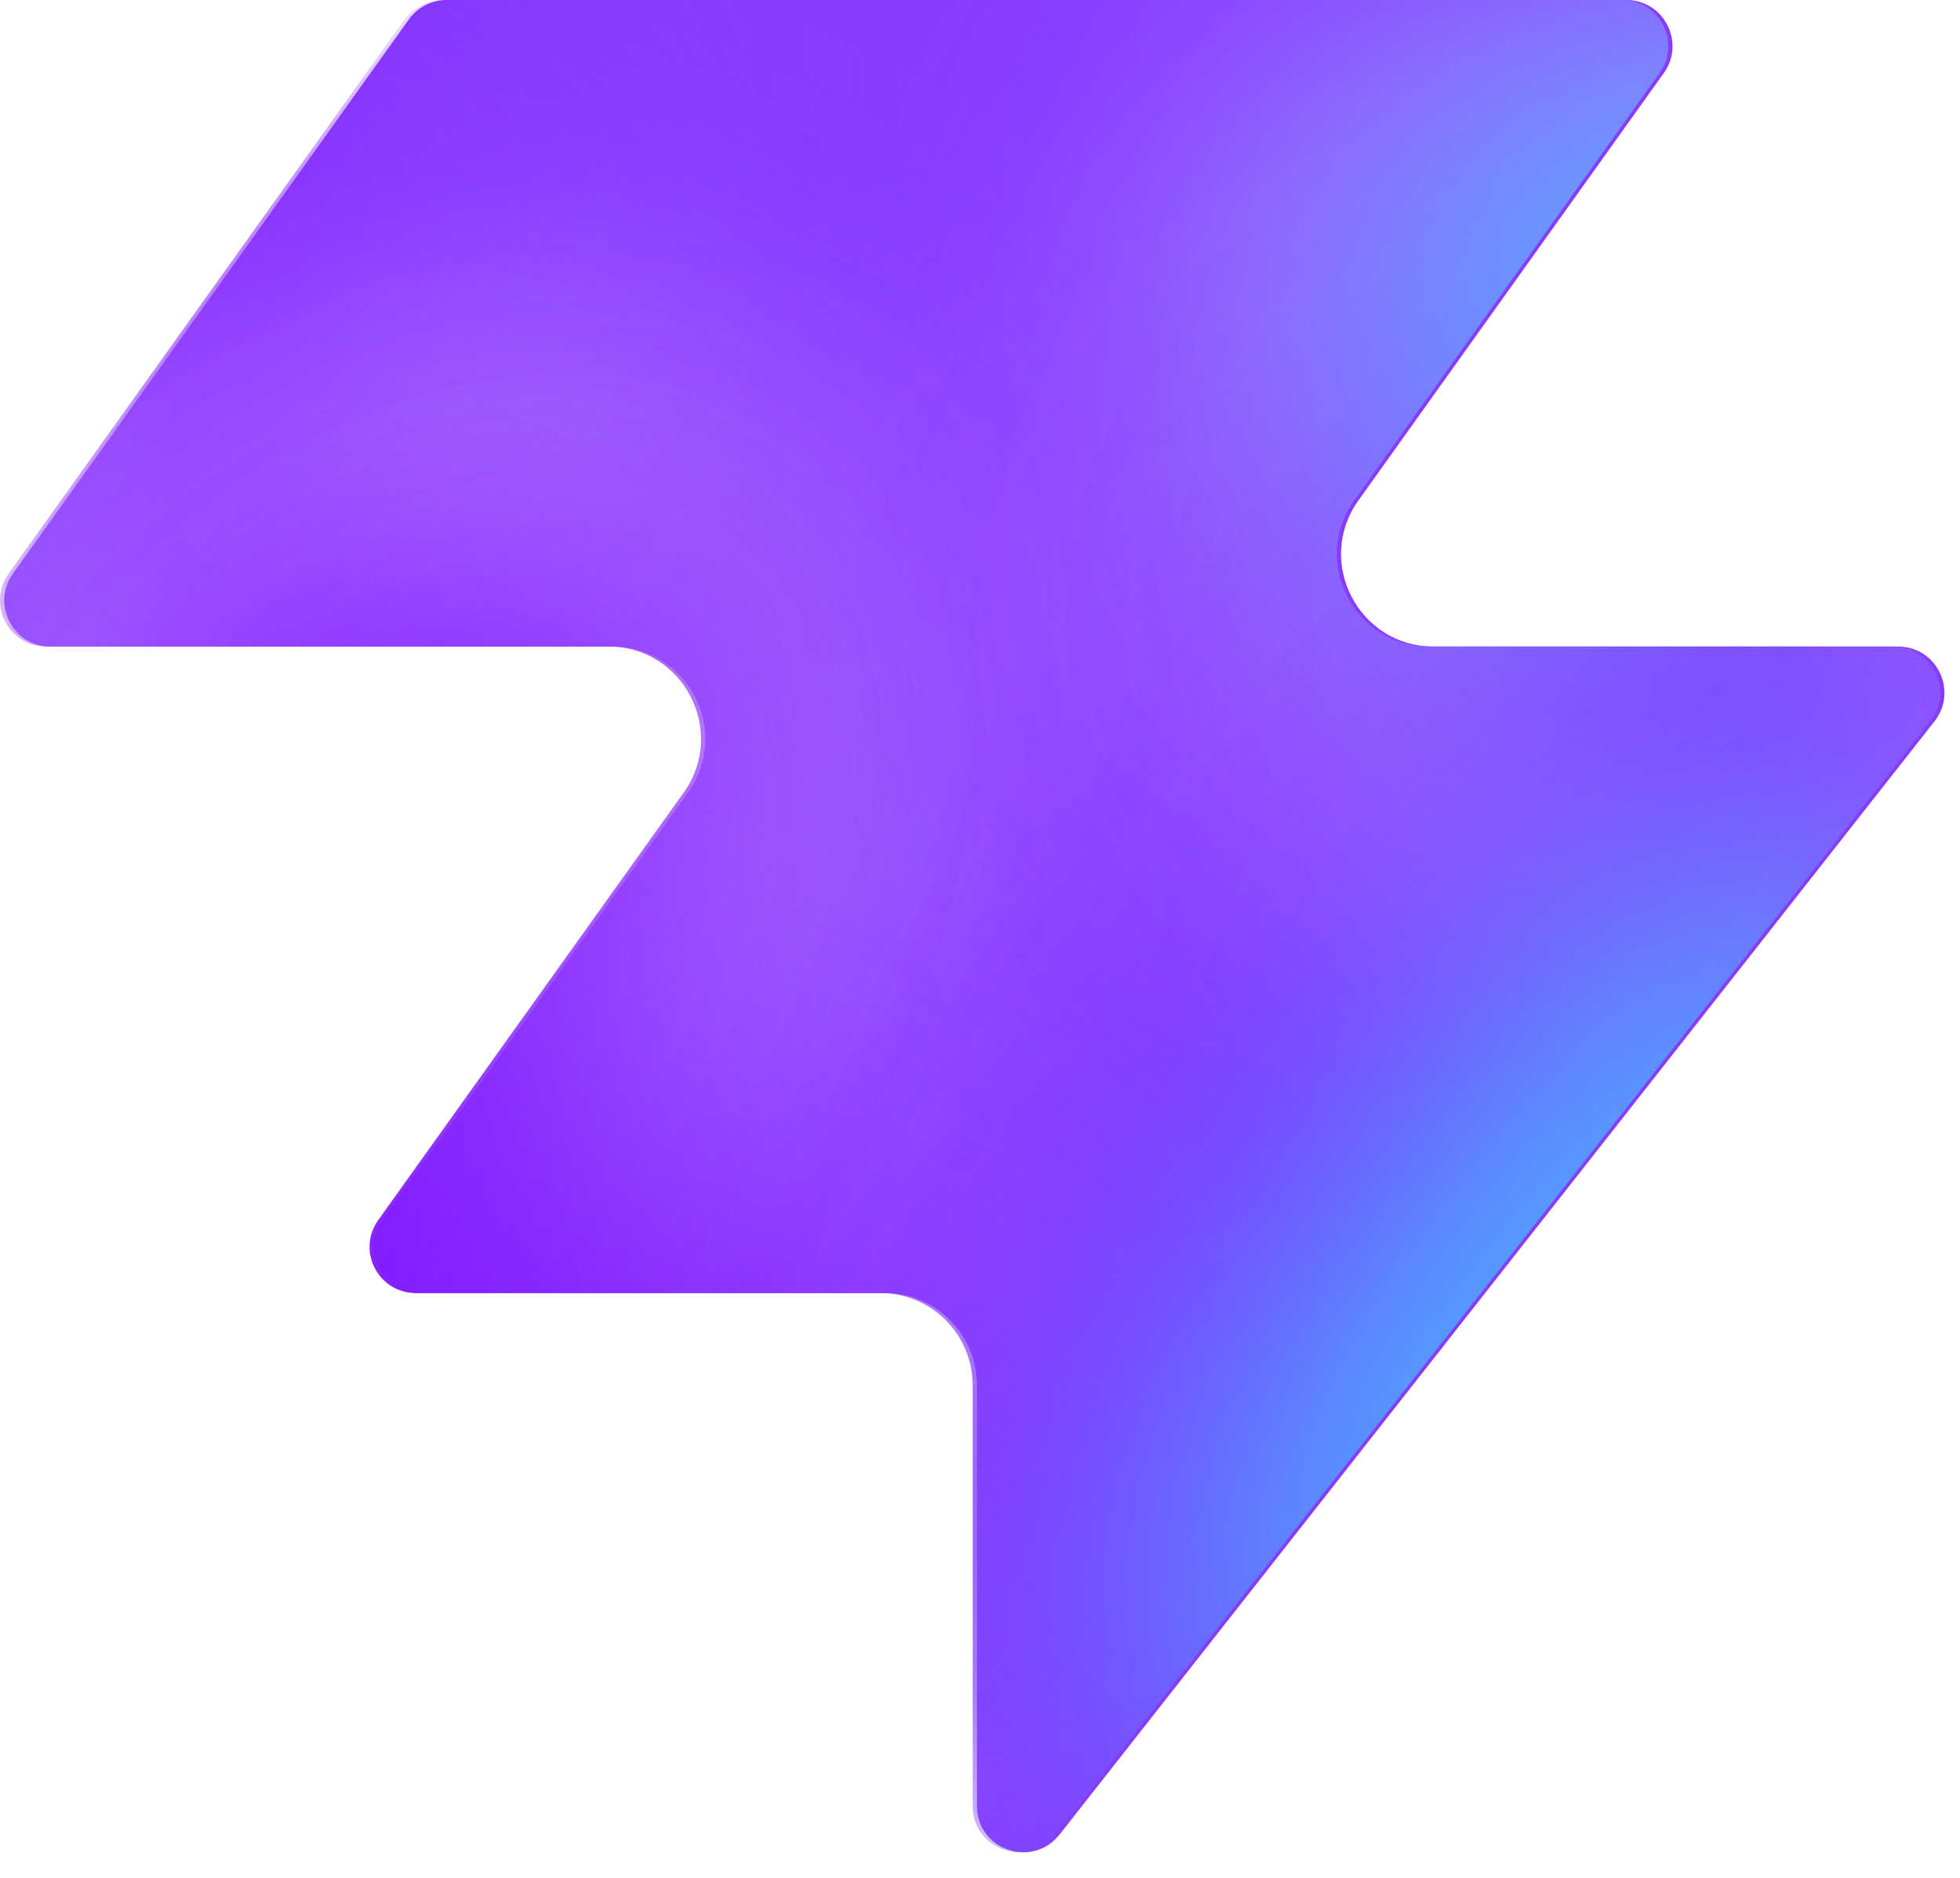
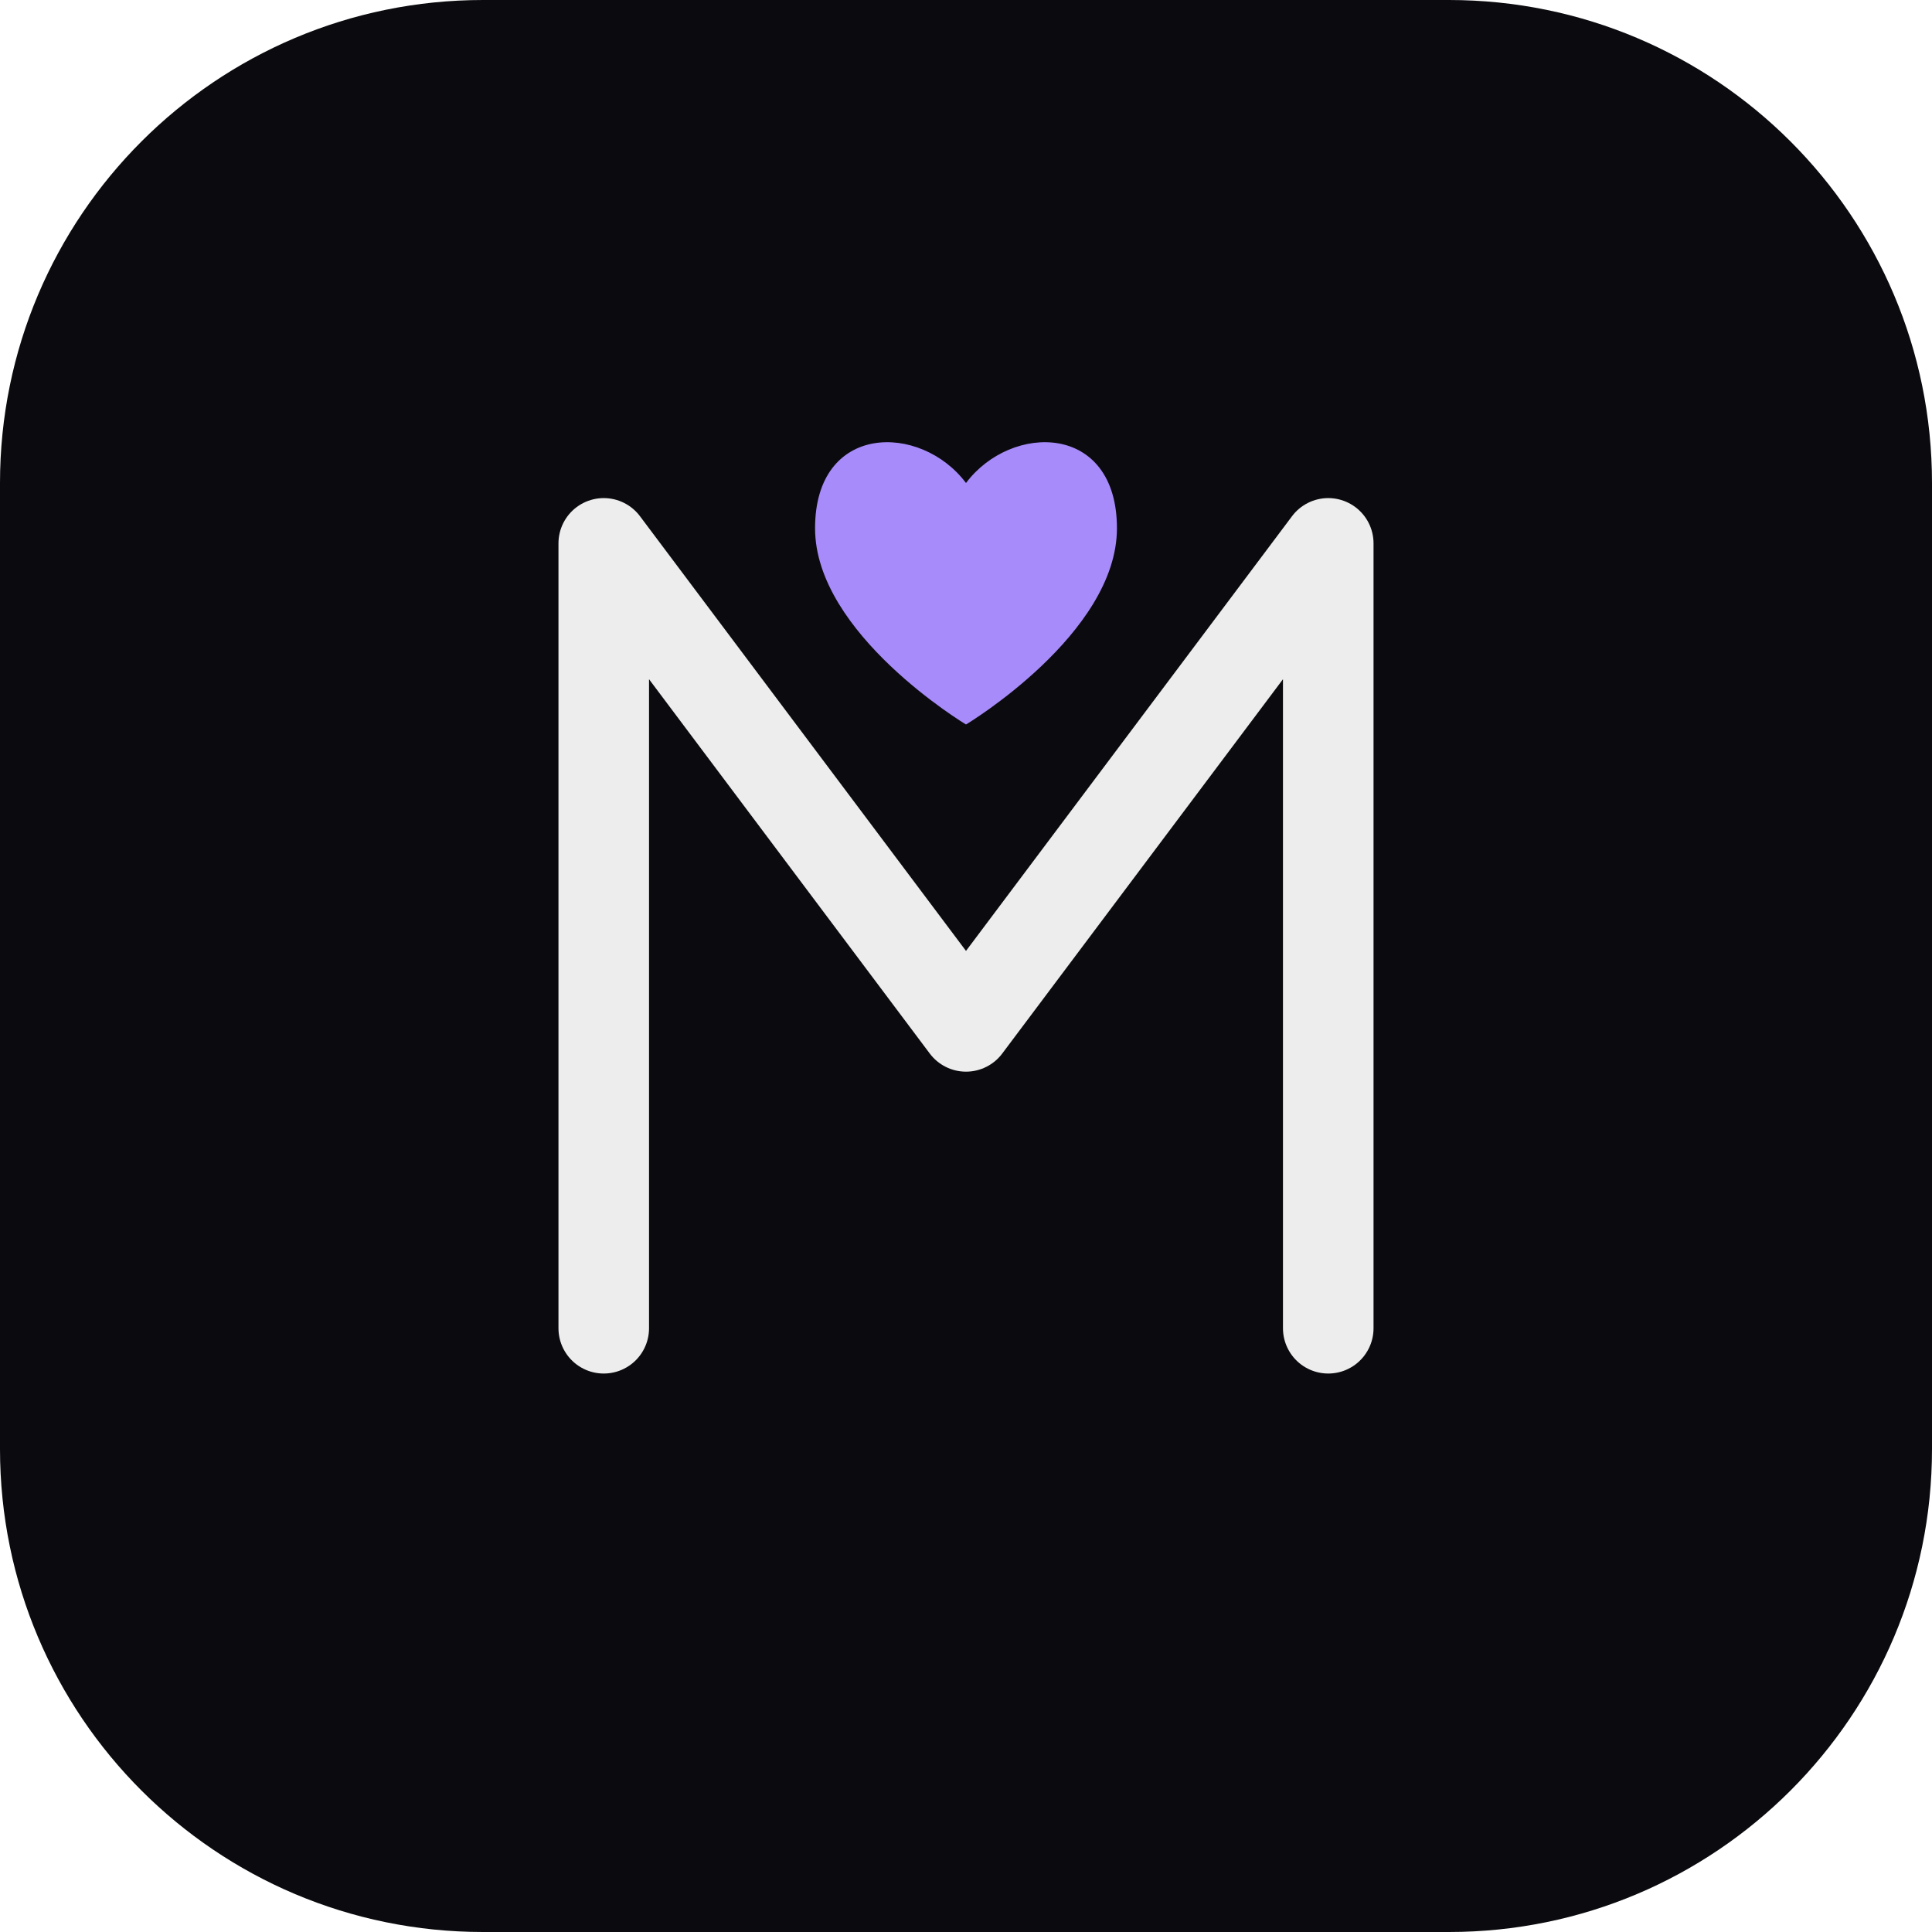
- <svg xmlns="http://www.w3.org/2000/svg" width="48" height="46" fill="none" viewBox="0 0 48 46">
-   <path fill="#863bff" d="M25.946 44.938c-.664.845-2.021.375-2.021-.698V33.937a2.26 2.26 0 0 0-2.262-2.262H10.287c-.92 0-1.456-1.04-.92-1.788l7.48-10.471c1.07-1.497 0-3.578-1.842-3.578H1.237c-.92 0-1.456-1.04-.92-1.788L10.013.474c.214-.297.556-.474.92-.474h28.894c.92 0 1.456 1.04.92 1.788l-7.48 10.471c-1.07 1.498 0 3.579 1.842 3.579h11.377c.943 0 1.473 1.088.89 1.83L25.947 44.94z" style="fill:#863bff;fill:color(display-p3 .525 .23 1);fill-opacity:1" />
-   <mask id="a" width="48" height="46" x="0" y="0" maskUnits="userSpaceOnUse" style="mask-type:alpha">
-     <path fill="#000" d="M25.842 44.938c-.664.844-2.021.375-2.021-.698V33.937a2.26 2.26 0 0 0-2.262-2.262H10.183c-.92 0-1.456-1.04-.92-1.788l7.48-10.471c1.07-1.498 0-3.579-1.842-3.579H1.133c-.92 0-1.456-1.04-.92-1.787L9.91.473c.214-.297.556-.474.92-.474h28.894c.92 0 1.456 1.04.92 1.788l-7.48 10.471c-1.07 1.498 0 3.578 1.842 3.578h11.377c.943 0 1.473 1.088.89 1.832L25.843 44.94z" style="fill:#000;fill-opacity:1" />
-   </mask>
-   <g mask="url(#a)">
-     <g filter="url(#b)">
-       <ellipse cx="5.508" cy="14.704" fill="#ede6ff" rx="5.508" ry="14.704" style="fill:#ede6ff;fill:color(display-p3 .927 .903 1);fill-opacity:1" transform="matrix(.00324 1 1 -.00324 -4.47 31.516)" />
-     </g>
-     <g filter="url(#c)">
-       <ellipse cx="10.399" cy="29.851" fill="#ede6ff" rx="10.399" ry="29.851" style="fill:#ede6ff;fill:color(display-p3 .927 .903 1);fill-opacity:1" transform="matrix(.00324 1 1 -.00324 -39.328 7.883)" />
-     </g>
-     <g filter="url(#d)">
-       <ellipse cx="5.508" cy="30.487" fill="#7e14ff" rx="5.508" ry="30.487" style="fill:#7e14ff;fill:color(display-p3 .492 .077 1);fill-opacity:1" transform="rotate(89.814 -25.913 -14.639)scale(1 -1)" />
-     </g>
-     <g filter="url(#e)">
-       <ellipse cx="5.508" cy="30.599" fill="#7e14ff" rx="5.508" ry="30.599" style="fill:#7e14ff;fill:color(display-p3 .492 .077 1);fill-opacity:1" transform="rotate(89.814 -32.644 -3.334)scale(1 -1)" />
-     </g>
-     <g filter="url(#f)">
-       <ellipse cx="5.508" cy="30.599" fill="#7e14ff" rx="5.508" ry="30.599" style="fill:#7e14ff;fill:color(display-p3 .492 .077 1);fill-opacity:1" transform="matrix(.00324 1 1 -.00324 -34.34 30.47)" />
-     </g>
-     <g filter="url(#g)">
-       <ellipse cx="14.072" cy="22.078" fill="#ede6ff" rx="14.072" ry="22.078" style="fill:#ede6ff;fill:color(display-p3 .927 .903 1);fill-opacity:1" transform="rotate(93.35 24.506 48.493)scale(-1 1)" />
-     </g>
-     <g filter="url(#h)">
-       <ellipse cx="3.47" cy="21.501" fill="#7e14ff" rx="3.47" ry="21.501" style="fill:#7e14ff;fill:color(display-p3 .492 .077 1);fill-opacity:1" transform="rotate(89.009 28.708 47.59)scale(-1 1)" />
-     </g>
-     <g filter="url(#i)">
-       <ellipse cx="3.47" cy="21.501" fill="#7e14ff" rx="3.47" ry="21.501" style="fill:#7e14ff;fill:color(display-p3 .492 .077 1);fill-opacity:1" transform="rotate(89.009 28.708 47.59)scale(-1 1)" />
-     </g>
-     <g filter="url(#j)">
-       <ellipse cx=".387" cy="8.972" fill="#7e14ff" rx="4.407" ry="29.108" style="fill:#7e14ff;fill:color(display-p3 .492 .077 1);fill-opacity:1" transform="rotate(39.51 .387 8.972)" />
-     </g>
-     <g filter="url(#k)">
-       <ellipse cx="47.523" cy="-6.092" fill="#7e14ff" rx="4.407" ry="29.108" style="fill:#7e14ff;fill:color(display-p3 .492 .077 1);fill-opacity:1" transform="rotate(37.892 47.523 -6.092)" />
-     </g>
-     <g filter="url(#l)">
-       <ellipse cx="41.412" cy="6.333" fill="#47bfff" rx="5.971" ry="9.665" style="fill:#47bfff;fill:color(display-p3 .28 .748 1);fill-opacity:1" transform="rotate(37.892 41.412 6.333)" />
-     </g>
-     <g filter="url(#m)">
-       <ellipse cx="-1.879" cy="38.332" fill="#7e14ff" rx="4.407" ry="29.108" style="fill:#7e14ff;fill:color(display-p3 .492 .077 1);fill-opacity:1" transform="rotate(37.892 -1.88 38.332)" />
-     </g>
-     <g filter="url(#n)">
-       <ellipse cx="-1.879" cy="38.332" fill="#7e14ff" rx="4.407" ry="29.108" style="fill:#7e14ff;fill:color(display-p3 .492 .077 1);fill-opacity:1" transform="rotate(37.892 -1.88 38.332)" />
-     </g>
-     <g filter="url(#o)">
-       <ellipse cx="35.651" cy="29.907" fill="#7e14ff" rx="4.407" ry="29.108" style="fill:#7e14ff;fill:color(display-p3 .492 .077 1);fill-opacity:1" transform="rotate(37.892 35.651 29.907)" />
-     </g>
-     <g filter="url(#p)">
-       <ellipse cx="38.418" cy="32.4" fill="#47bfff" rx="5.971" ry="15.297" style="fill:#47bfff;fill:color(display-p3 .28 .748 1);fill-opacity:1" transform="rotate(37.892 38.418 32.4)" />
-     </g>
-   </g>
-   <defs>
-     <filter id="b" width="60.045" height="41.654" x="-19.77" y="16.149" color-interpolation-filters="sRGB" filterUnits="userSpaceOnUse">
-       <feFlood flood-opacity="0" result="BackgroundImageFix" />
-       <feBlend in="SourceGraphic" in2="BackgroundImageFix" result="shape" />
-       <feGaussianBlur result="effect1_foregroundBlur_2002_17158" stdDeviation="7.659" />
-     </filter>
-     <filter id="c" width="90.34" height="51.437" x="-54.613" y="-7.533" color-interpolation-filters="sRGB" filterUnits="userSpaceOnUse">
-       <feFlood flood-opacity="0" result="BackgroundImageFix" />
-       <feBlend in="SourceGraphic" in2="BackgroundImageFix" result="shape" />
-       <feGaussianBlur result="effect1_foregroundBlur_2002_17158" stdDeviation="7.659" />
-     </filter>
-     <filter id="d" width="79.355" height="29.4" x="-49.64" y="2.03" color-interpolation-filters="sRGB" filterUnits="userSpaceOnUse">
-       <feFlood flood-opacity="0" result="BackgroundImageFix" />
-       <feBlend in="SourceGraphic" in2="BackgroundImageFix" result="shape" />
-       <feGaussianBlur result="effect1_foregroundBlur_2002_17158" stdDeviation="4.596" />
-     </filter>
-     <filter id="e" width="79.579" height="29.4" x="-45.045" y="20.029" color-interpolation-filters="sRGB" filterUnits="userSpaceOnUse">
-       <feFlood flood-opacity="0" result="BackgroundImageFix" />
-       <feBlend in="SourceGraphic" in2="BackgroundImageFix" result="shape" />
-       <feGaussianBlur result="effect1_foregroundBlur_2002_17158" stdDeviation="4.596" />
-     </filter>
-     <filter id="f" width="79.579" height="29.4" x="-43.513" y="21.178" color-interpolation-filters="sRGB" filterUnits="userSpaceOnUse">
-       <feFlood flood-opacity="0" result="BackgroundImageFix" />
-       <feBlend in="SourceGraphic" in2="BackgroundImageFix" result="shape" />
-       <feGaussianBlur result="effect1_foregroundBlur_2002_17158" stdDeviation="4.596" />
-     </filter>
-     <filter id="g" width="74.749" height="58.852" x="15.756" y="-17.901" color-interpolation-filters="sRGB" filterUnits="userSpaceOnUse">
-       <feFlood flood-opacity="0" result="BackgroundImageFix" />
-       <feBlend in="SourceGraphic" in2="BackgroundImageFix" result="shape" />
-       <feGaussianBlur result="effect1_foregroundBlur_2002_17158" stdDeviation="7.659" />
-     </filter>
-     <filter id="h" width="61.377" height="25.362" x="23.548" y="2.284" color-interpolation-filters="sRGB" filterUnits="userSpaceOnUse">
-       <feFlood flood-opacity="0" result="BackgroundImageFix" />
-       <feBlend in="SourceGraphic" in2="BackgroundImageFix" result="shape" />
-       <feGaussianBlur result="effect1_foregroundBlur_2002_17158" stdDeviation="4.596" />
-     </filter>
-     <filter id="i" width="61.377" height="25.362" x="23.548" y="2.284" color-interpolation-filters="sRGB" filterUnits="userSpaceOnUse">
-       <feFlood flood-opacity="0" result="BackgroundImageFix" />
-       <feBlend in="SourceGraphic" in2="BackgroundImageFix" result="shape" />
-       <feGaussianBlur result="effect1_foregroundBlur_2002_17158" stdDeviation="4.596" />
-     </filter>
-     <filter id="j" width="56.045" height="63.649" x="-27.636" y="-22.853" color-interpolation-filters="sRGB" filterUnits="userSpaceOnUse">
-       <feFlood flood-opacity="0" result="BackgroundImageFix" />
-       <feBlend in="SourceGraphic" in2="BackgroundImageFix" result="shape" />
-       <feGaussianBlur result="effect1_foregroundBlur_2002_17158" stdDeviation="4.596" />
-     </filter>
-     <filter id="k" width="54.814" height="64.646" x="20.116" y="-38.415" color-interpolation-filters="sRGB" filterUnits="userSpaceOnUse">
-       <feFlood flood-opacity="0" result="BackgroundImageFix" />
-       <feBlend in="SourceGraphic" in2="BackgroundImageFix" result="shape" />
-       <feGaussianBlur result="effect1_foregroundBlur_2002_17158" stdDeviation="4.596" />
-     </filter>
-     <filter id="l" width="33.541" height="35.313" x="24.641" y="-11.323" color-interpolation-filters="sRGB" filterUnits="userSpaceOnUse">
-       <feFlood flood-opacity="0" result="BackgroundImageFix" />
-       <feBlend in="SourceGraphic" in2="BackgroundImageFix" result="shape" />
-       <feGaussianBlur result="effect1_foregroundBlur_2002_17158" stdDeviation="4.596" />
-     </filter>
-     <filter id="m" width="54.814" height="64.646" x="-29.286" y="6.009" color-interpolation-filters="sRGB" filterUnits="userSpaceOnUse">
-       <feFlood flood-opacity="0" result="BackgroundImageFix" />
-       <feBlend in="SourceGraphic" in2="BackgroundImageFix" result="shape" />
-       <feGaussianBlur result="effect1_foregroundBlur_2002_17158" stdDeviation="4.596" />
-     </filter>
-     <filter id="n" width="54.814" height="64.646" x="-29.286" y="6.009" color-interpolation-filters="sRGB" filterUnits="userSpaceOnUse">
-       <feFlood flood-opacity="0" result="BackgroundImageFix" />
-       <feBlend in="SourceGraphic" in2="BackgroundImageFix" result="shape" />
-       <feGaussianBlur result="effect1_foregroundBlur_2002_17158" stdDeviation="4.596" />
-     </filter>
-     <filter id="o" width="54.814" height="64.646" x="8.244" y="-2.416" color-interpolation-filters="sRGB" filterUnits="userSpaceOnUse">
-       <feFlood flood-opacity="0" result="BackgroundImageFix" />
-       <feBlend in="SourceGraphic" in2="BackgroundImageFix" result="shape" />
-       <feGaussianBlur result="effect1_foregroundBlur_2002_17158" stdDeviation="4.596" />
-     </filter>
-     <filter id="p" width="39.409" height="43.623" x="18.713" y="10.588" color-interpolation-filters="sRGB" filterUnits="userSpaceOnUse">
-       <feFlood flood-opacity="0" result="BackgroundImageFix" />
-       <feBlend in="SourceGraphic" in2="BackgroundImageFix" result="shape" />
-       <feGaussianBlur result="effect1_foregroundBlur_2002_17158" stdDeviation="4.596" />
-     </filter>
-   </defs>
+ <svg xmlns="http://www.w3.org/2000/svg" viewBox="0 0 64 64">
+   <rect width="64" height="64" rx="16" fill="#0B0B0F" />
+   <path d="M20 44 L20 18 L32 34 L44 18 L44 44" fill="none" stroke="#EDEDED" stroke-width="3" stroke-linecap="round" stroke-linejoin="round" />
+   <path d="M32 16             c-1.5 -2 -5 -2 -5 1.5             c0 3.5 5 6.5 5 6.5             c0 0 5 -3 5 -6.5             c0 -3.5 -3.5 -3.5 -5 -1.5 Z" fill="#A78BFA" />
</svg>
